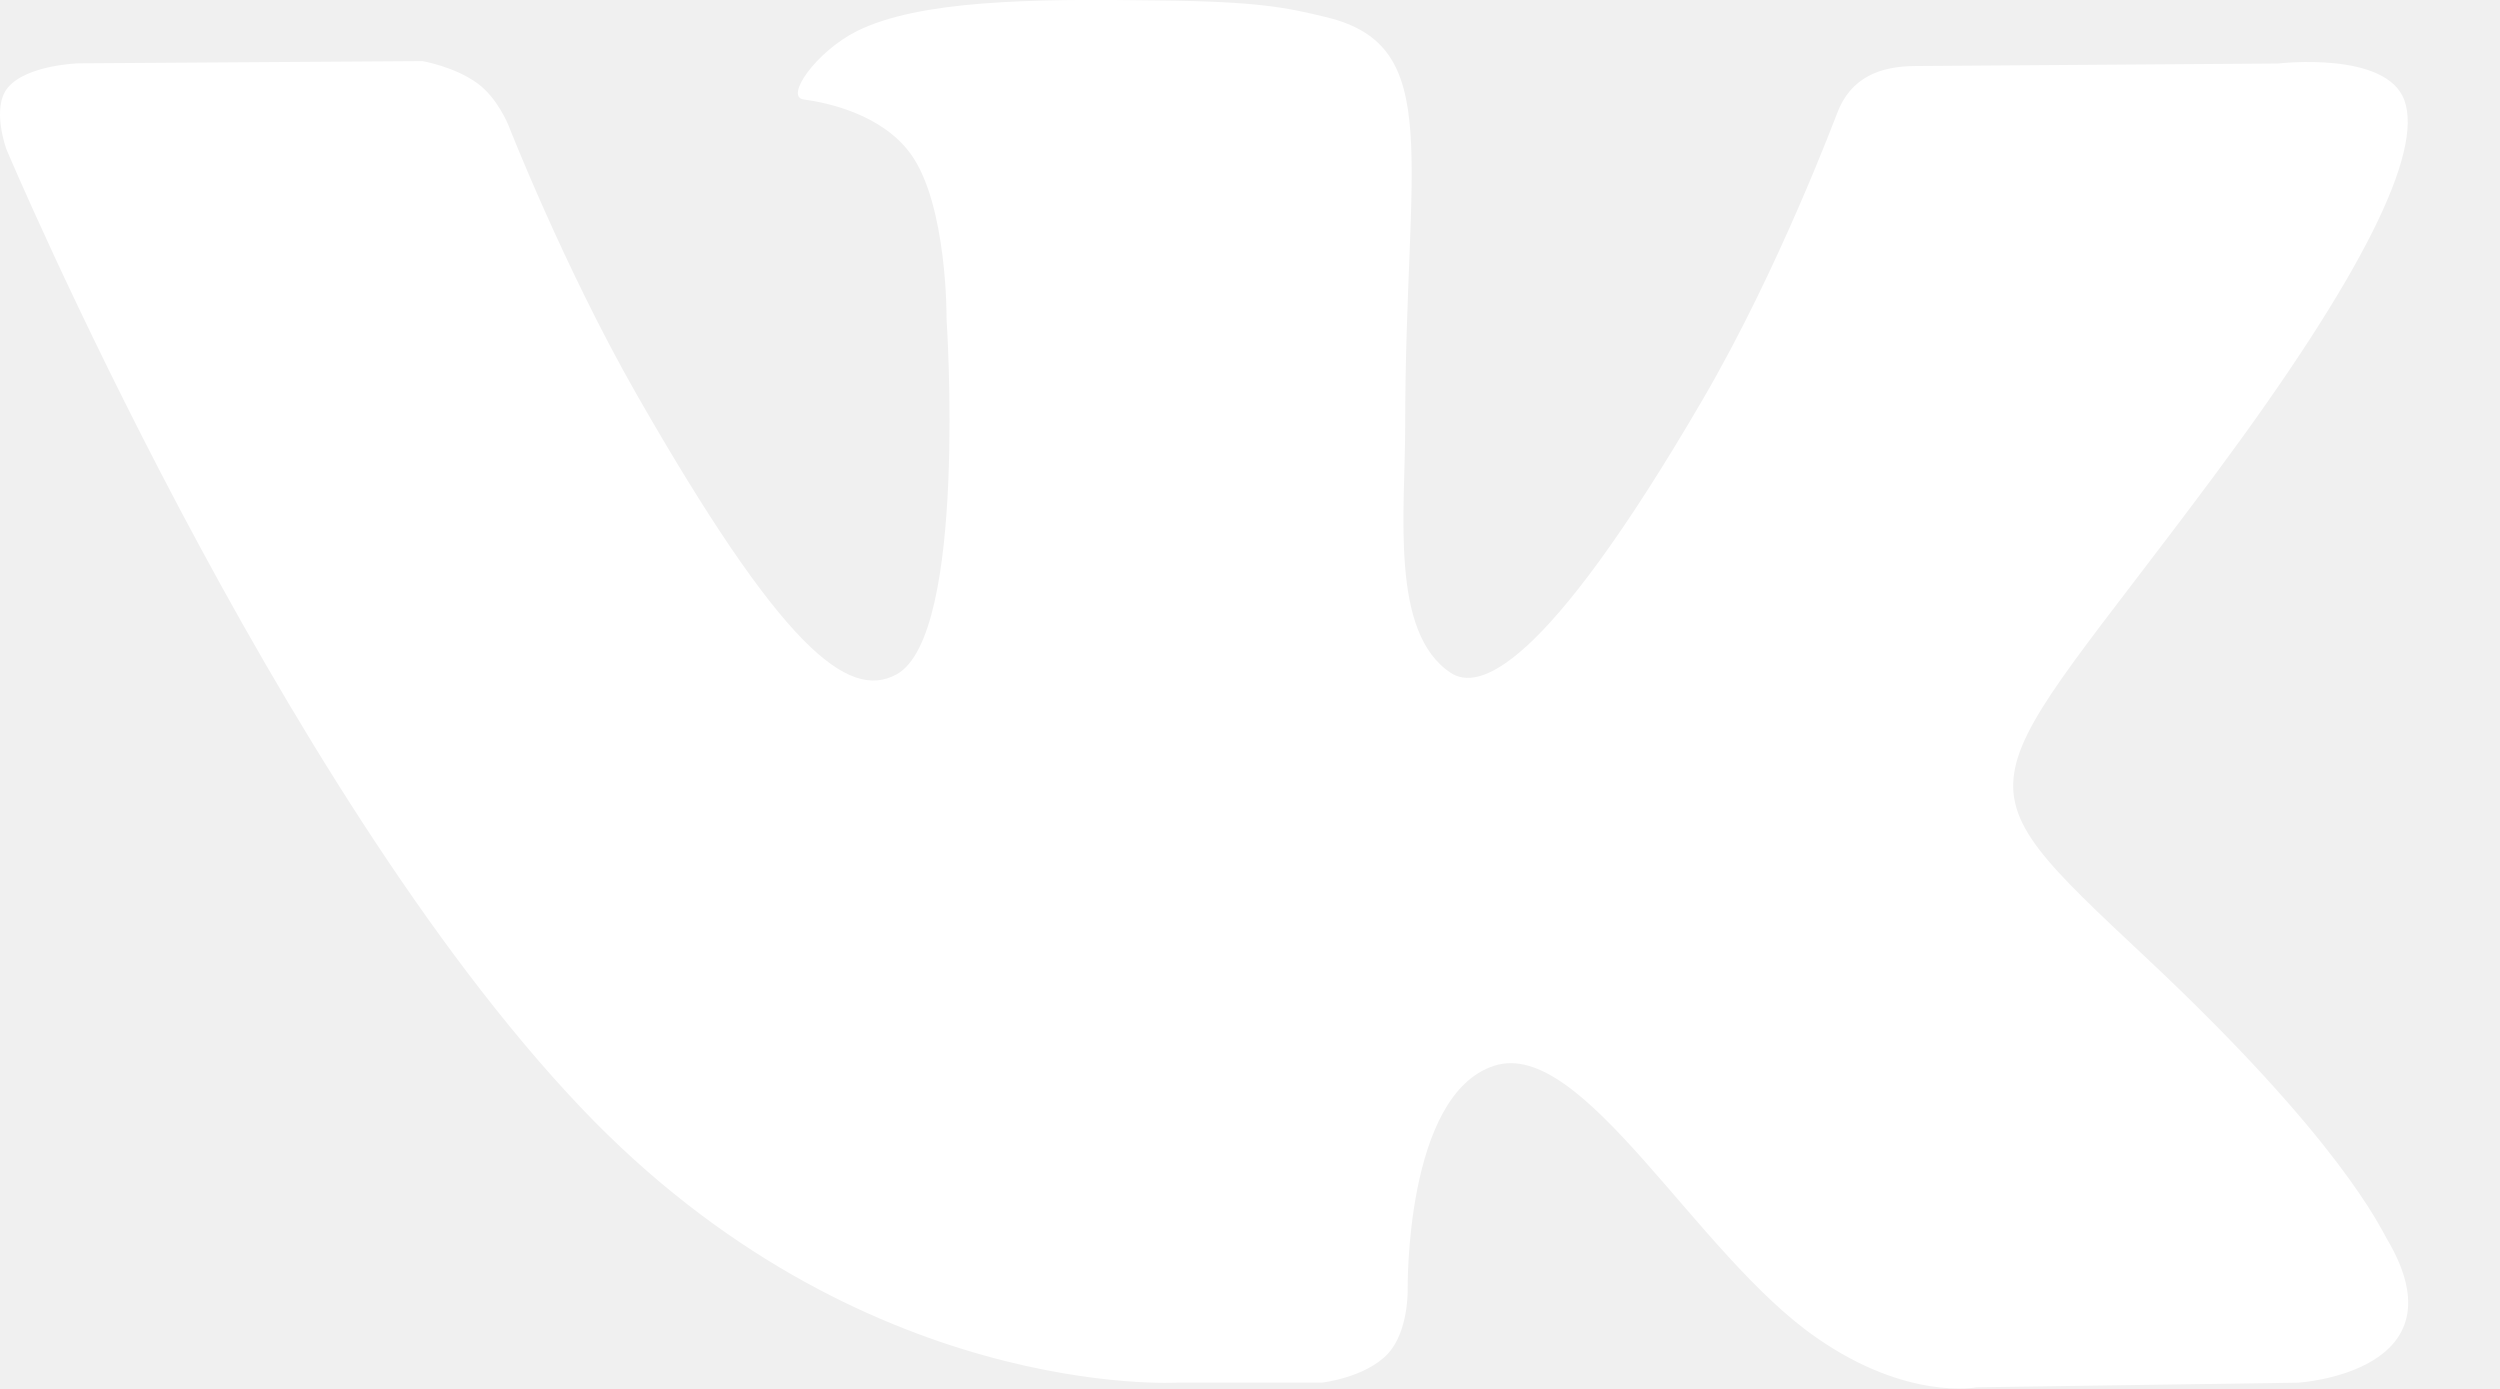
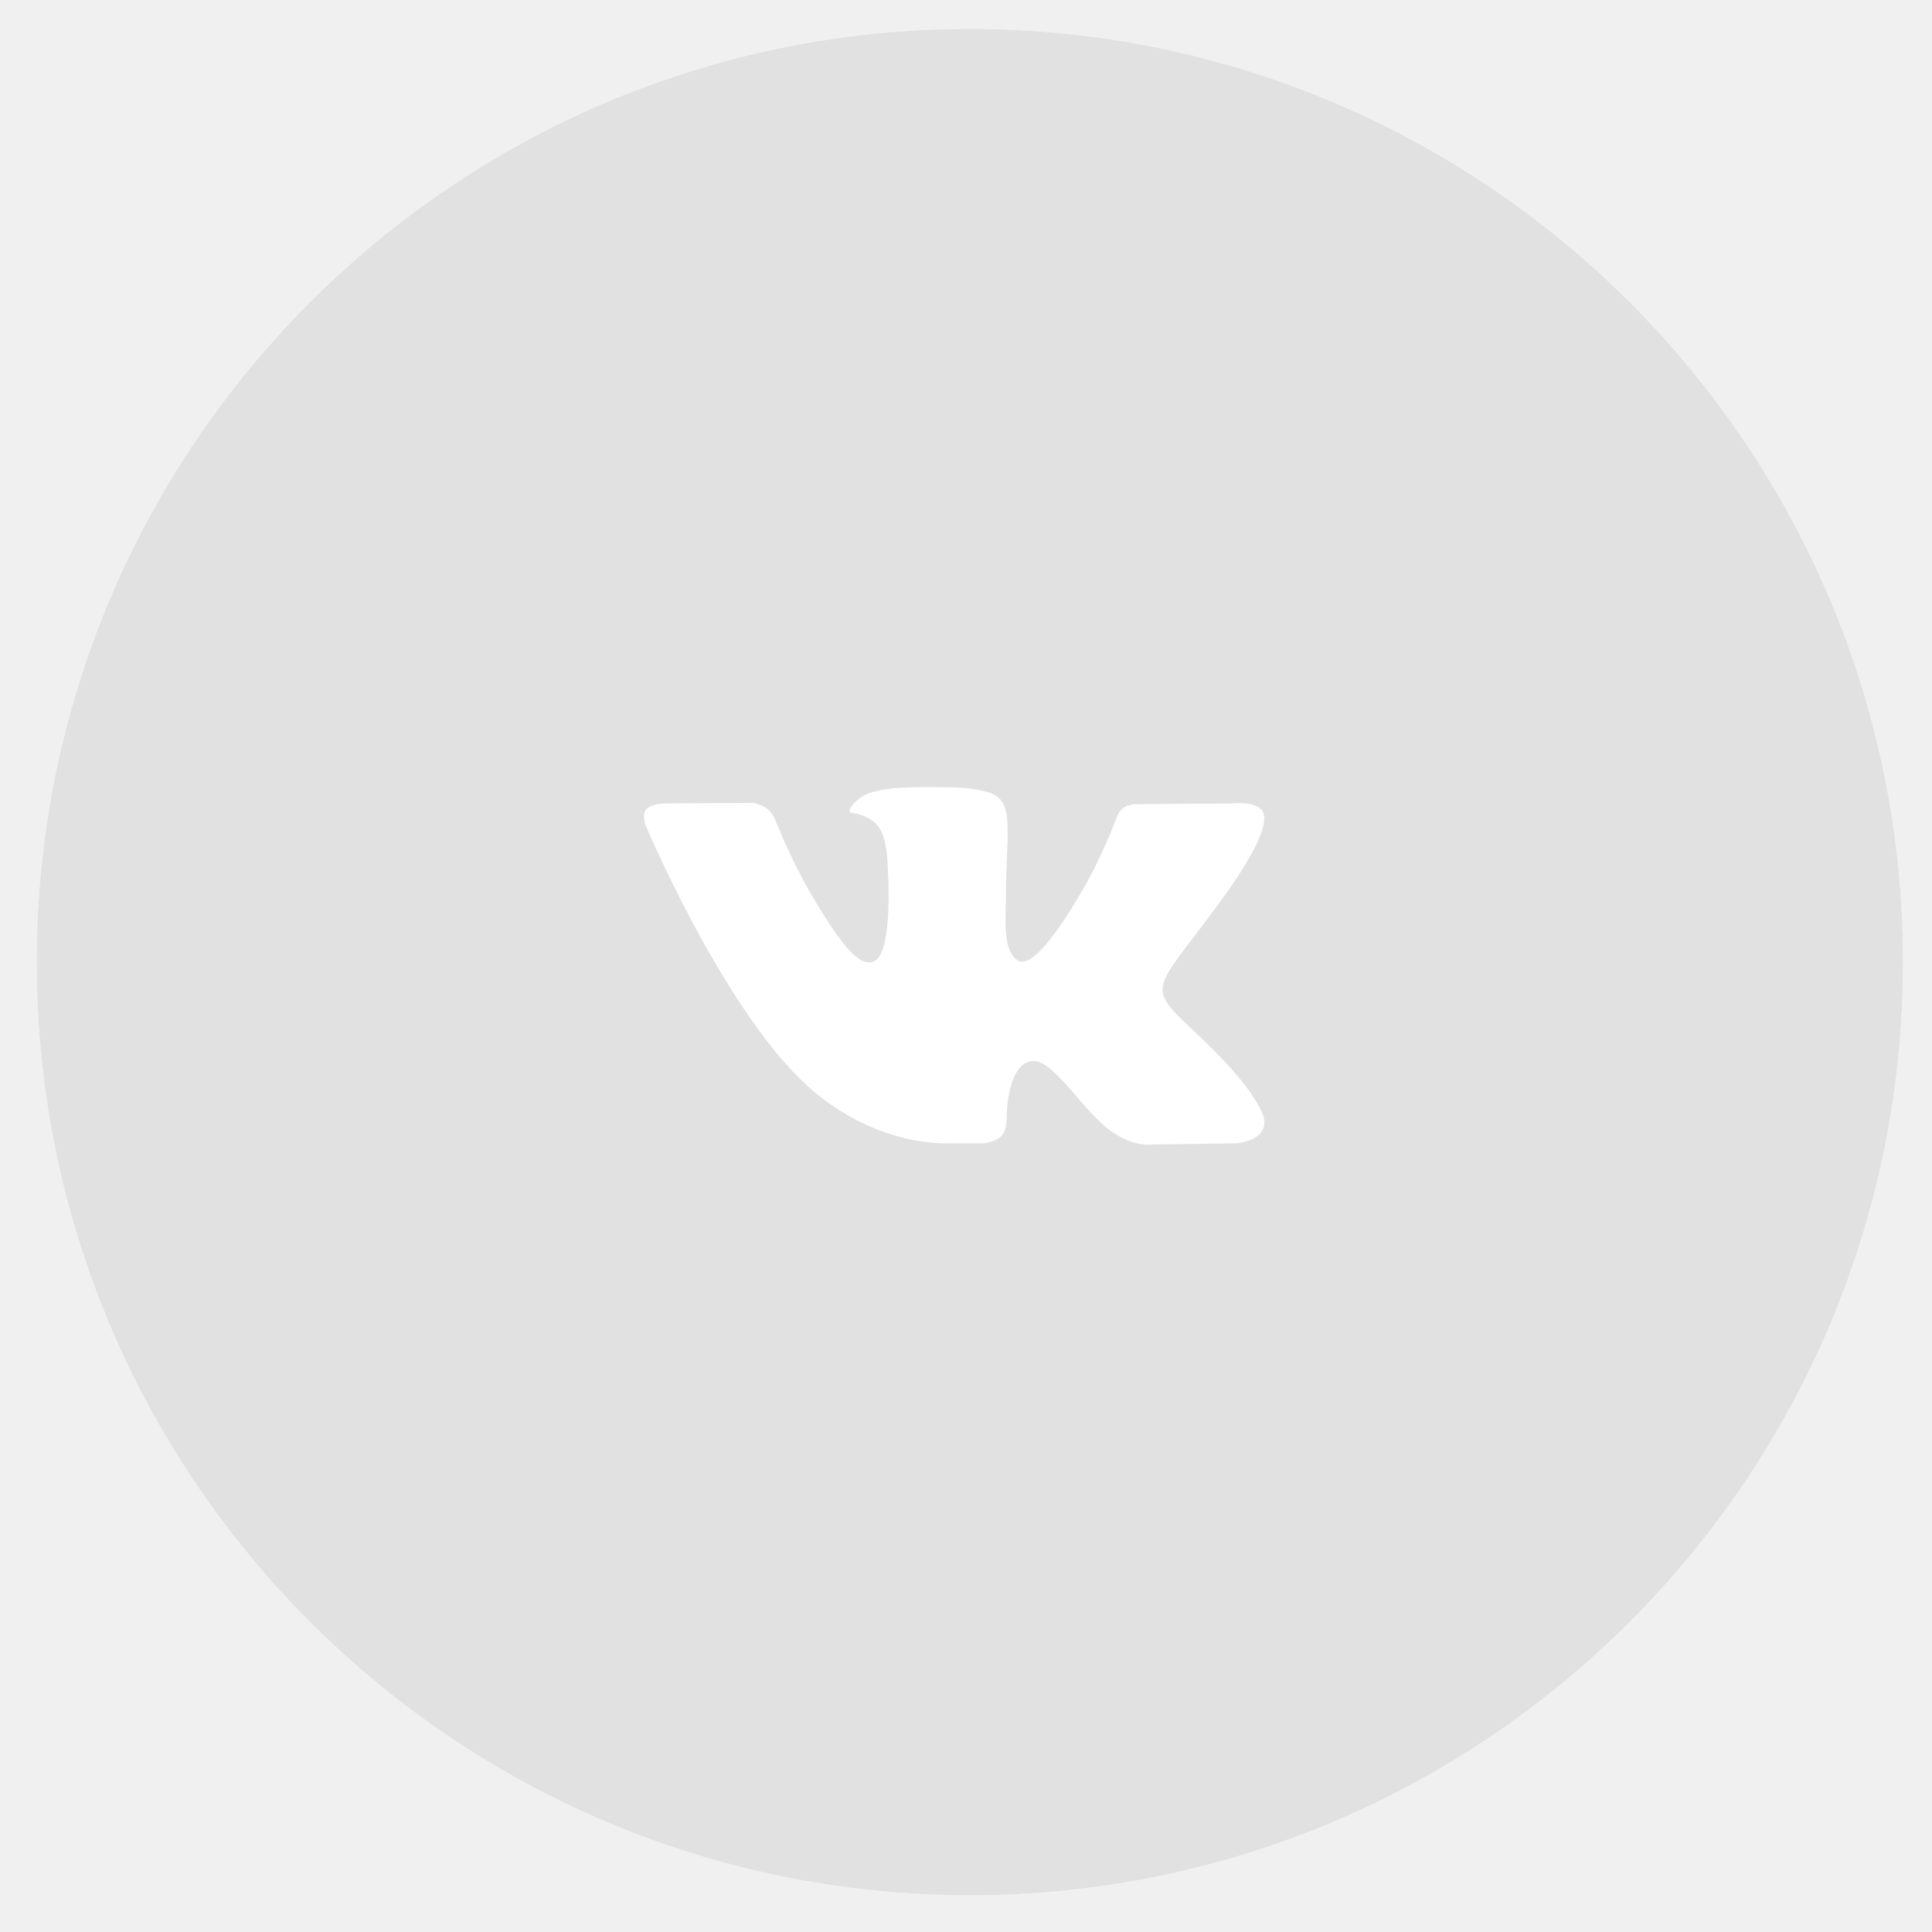
- <svg xmlns="http://www.w3.org/2000/svg" width="27" height="15" viewBox="0 0 27 15" fill="none">
-   <path d="M16.138 11.51C17.094 11.201 18.318 13.55 19.621 14.449C20.599 15.13 21.348 14.983 21.348 14.983L24.821 14.933C24.821 14.933 26.636 14.821 25.778 13.379C25.707 13.259 25.275 12.31 23.193 10.357C21.016 8.314 21.311 8.645 23.932 5.113C25.529 2.96 26.168 1.645 25.968 1.085C25.776 0.546 24.603 0.686 24.603 0.686L20.69 0.713C20.309 0.714 19.986 0.832 19.839 1.228C19.836 1.232 19.218 2.894 18.394 4.307C16.653 7.296 15.958 7.455 15.67 7.268C15.009 6.835 15.176 5.531 15.176 4.604C15.176 1.707 15.608 0.499 14.33 0.187C13.903 0.083 13.591 0.015 12.502 0.005C11.11 -0.016 9.928 0.005 9.258 0.334C8.813 0.557 8.472 1.046 8.679 1.074C8.939 1.109 9.522 1.234 9.834 1.66C10.235 2.212 10.223 3.449 10.223 3.449C10.223 3.449 10.452 6.86 9.683 7.283C9.155 7.573 8.433 6.981 6.88 4.267C6.087 2.879 5.488 1.345 5.488 1.345C5.488 1.345 5.372 1.06 5.162 0.904C4.912 0.719 4.562 0.66 4.562 0.66L0.848 0.684C0.848 0.684 0.29 0.7 0.085 0.946C-0.097 1.164 0.07 1.614 0.07 1.614C0.07 1.614 2.979 8.495 6.273 11.961C9.293 15.143 12.725 14.932 12.725 14.932H14.28C14.28 14.932 14.749 14.878 14.989 14.62C15.213 14.38 15.203 13.929 15.203 13.929C15.203 13.929 15.172 11.82 16.138 11.51Z" fill="white" />
+ <svg xmlns="http://www.w3.org/2000/svg" width="81" height="81" viewBox="0 0 81 81" fill="none">
+   <path fill-rule="evenodd" clip-rule="evenodd" d="M40.662 1.212C62.269 1.212 79.786 18.728 79.786 40.336C79.786 61.943 62.269 79.46 40.662 79.46C19.054 79.46 1.538 61.943 1.538 40.336C1.538 18.728 19.054 1.212 40.662 1.212Z" fill="white" />
+   <path fill-rule="evenodd" clip-rule="evenodd" d="M40.662 1.212C62.269 1.212 79.786 18.728 79.786 40.336C79.786 61.943 62.269 79.46 40.662 79.46C19.054 79.46 1.538 61.943 1.538 40.336C1.538 18.728 19.054 1.212 40.662 1.212Z" fill="#E1E1E1" />
+   <path d="M43.138 44.51C44.094 44.201 45.318 46.55 46.621 47.449C47.599 48.13 48.348 47.983 48.348 47.983L51.821 47.933C51.821 47.933 53.636 47.821 52.778 46.379C52.707 46.259 52.275 45.31 50.193 43.357C48.016 41.314 48.311 41.645 50.932 38.113C52.529 35.96 53.168 34.645 52.968 34.085C52.776 33.546 51.603 33.686 51.603 33.686L47.69 33.713C47.309 33.714 46.986 33.832 46.839 34.228C46.836 34.232 46.218 35.894 45.394 37.307C43.653 40.296 42.958 40.455 42.67 40.268C42.009 39.835 42.176 38.531 42.176 37.604C42.176 34.707 42.608 33.499 41.33 33.187C40.903 33.083 40.591 33.015 39.502 33.005C38.11 32.984 36.928 33.005 36.258 33.334C35.813 33.557 35.472 34.046 35.679 34.074C35.939 34.109 36.522 34.234 36.834 34.66C37.235 35.212 37.223 36.449 37.223 36.449C37.223 36.449 37.452 39.86 36.683 40.283C36.155 40.573 35.433 39.981 33.88 37.267C33.087 35.879 32.488 34.345 32.488 34.345C32.488 34.345 32.372 34.06 32.162 33.904C31.912 33.719 31.562 33.66 31.562 33.66L27.848 33.684C27.848 33.684 27.29 33.7 27.085 33.946C26.903 34.164 27.07 34.614 27.07 34.614C27.07 34.614 29.979 41.495 33.273 44.961C36.293 48.143 39.725 47.932 39.725 47.932H41.28C41.28 47.932 41.749 47.878 41.989 47.62C42.213 47.38 42.203 46.929 42.203 46.929C42.203 46.929 42.172 44.82 43.138 44.51Z" fill="white" />
</svg>
